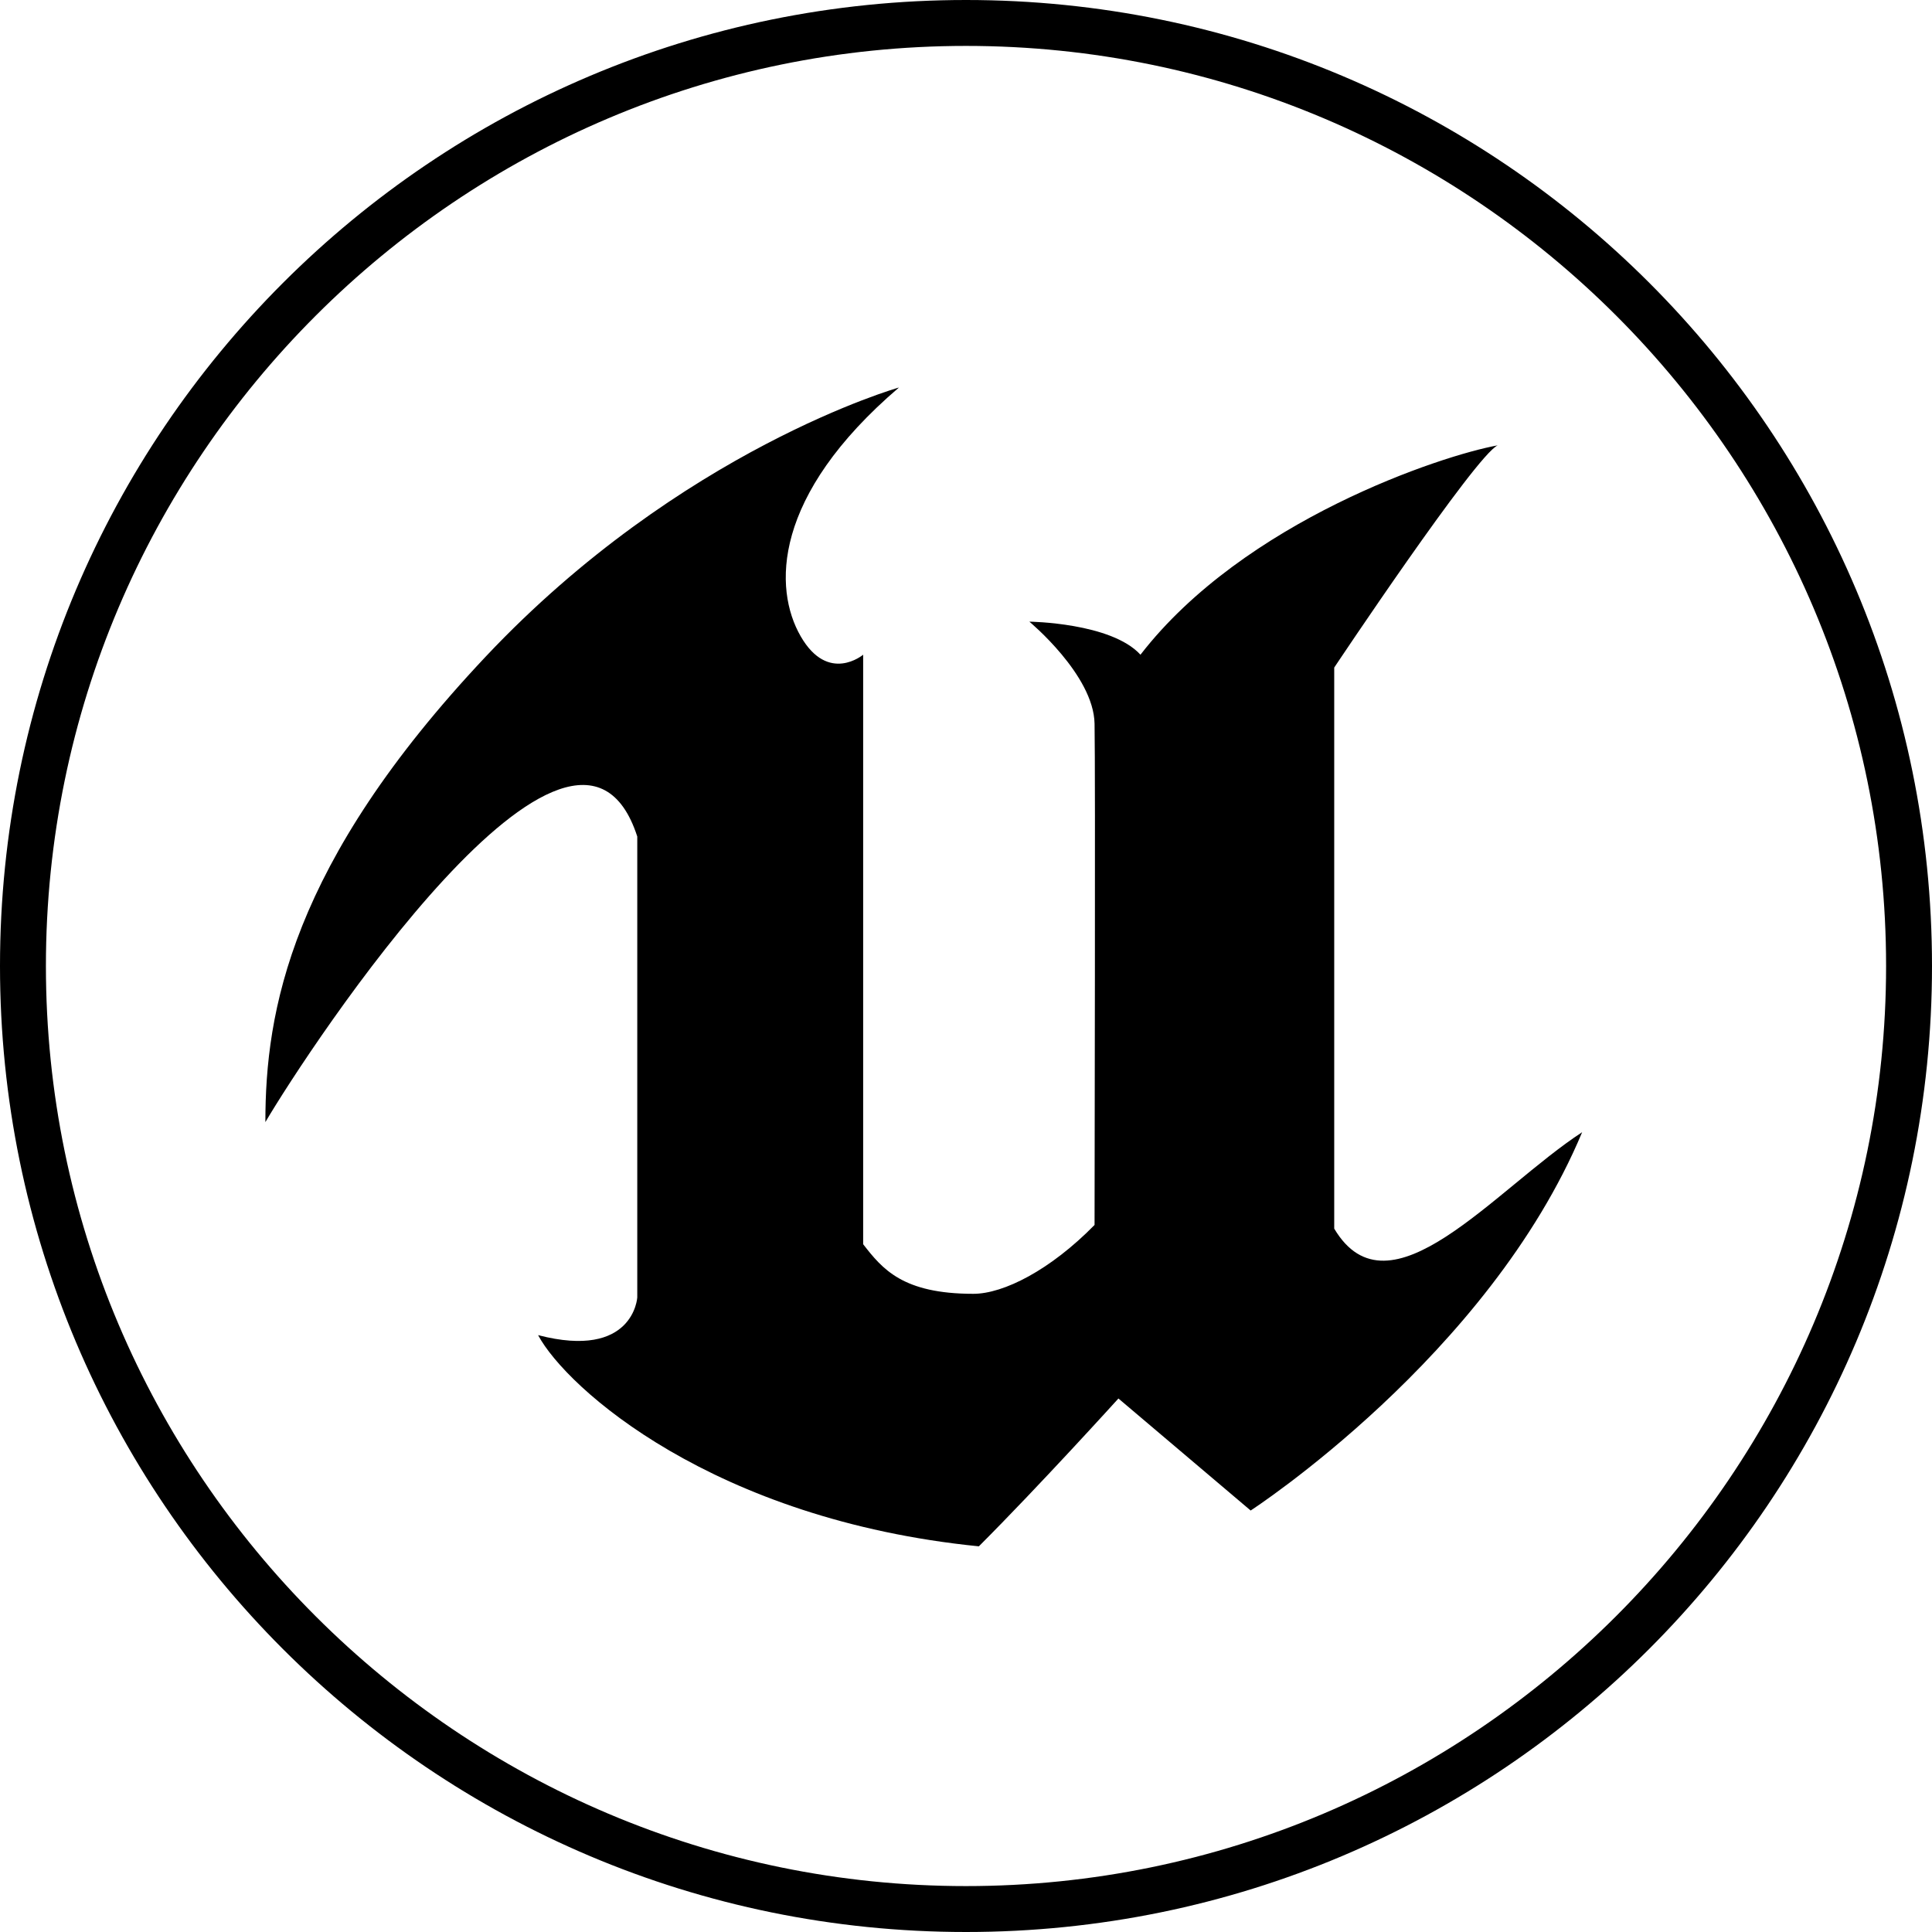
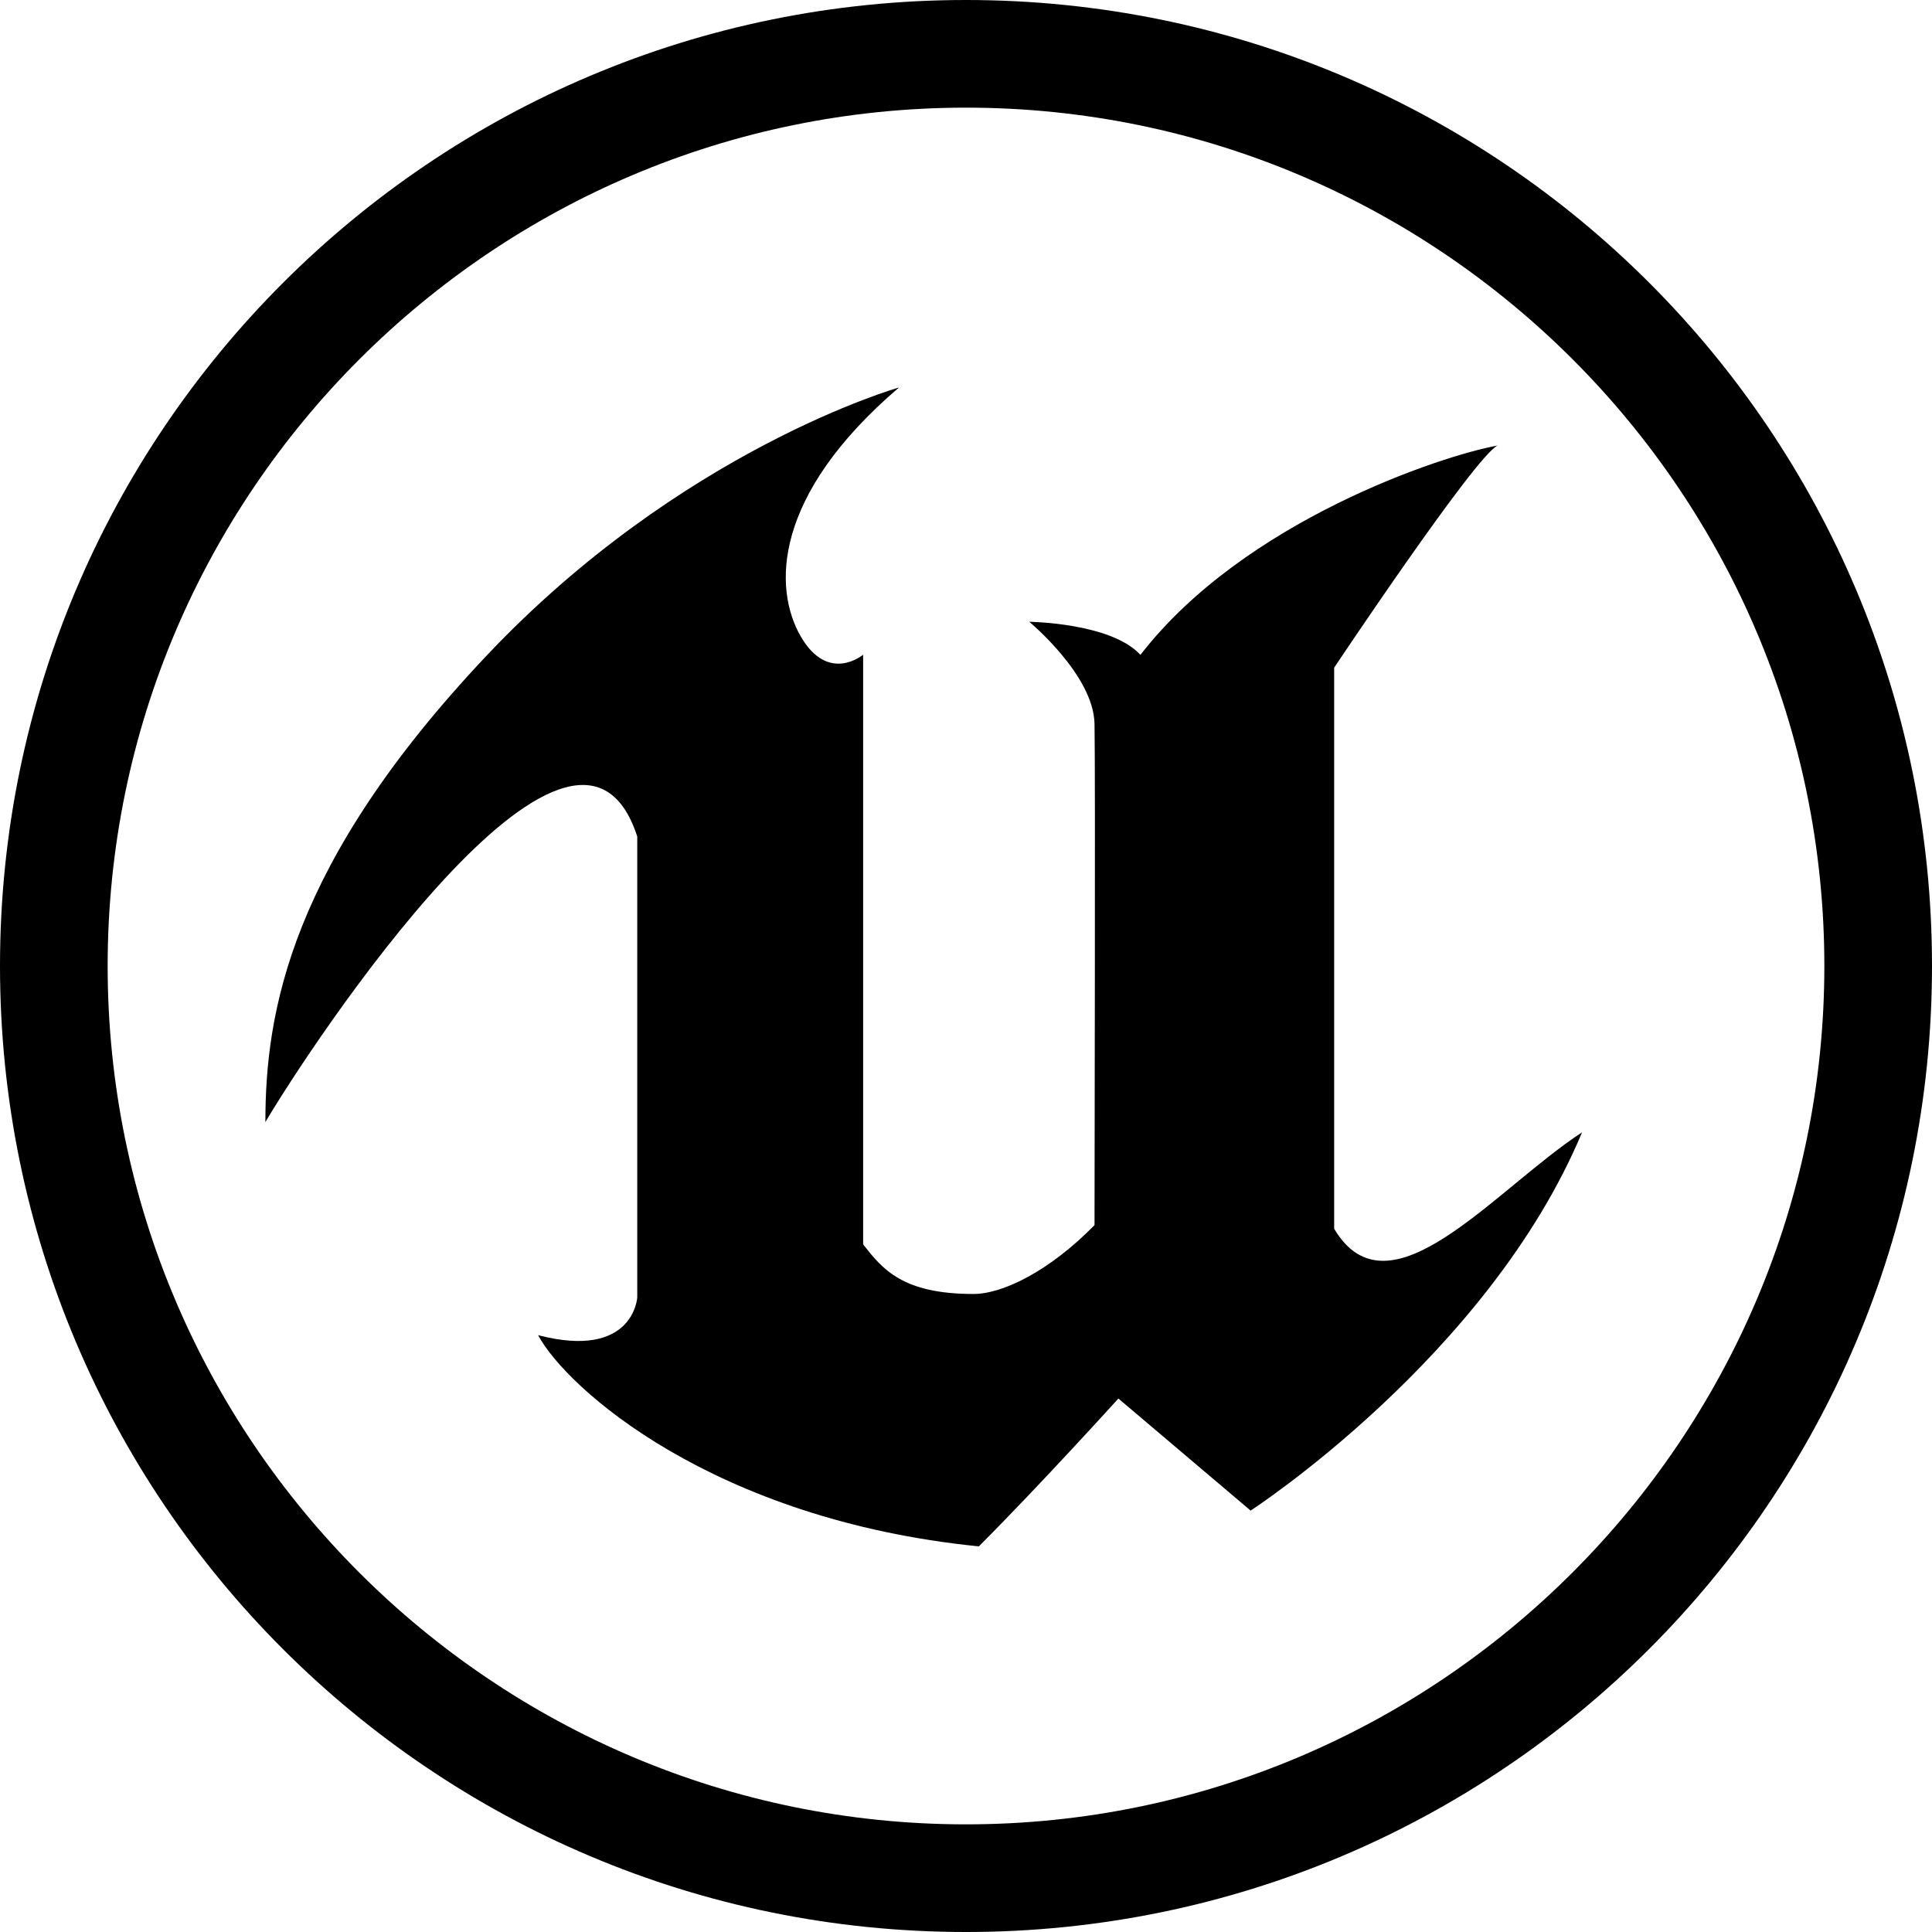
- <svg xmlns="http://www.w3.org/2000/svg" viewBox="0 0 210.4 210.4" width="2500" height="2500">
-   <path d="M105.2 5c55.3 0 100.2 45 100.2 100.2s-45 100.2-100.2 100.2S5 160.5 5 105.2 50 5 105.2 5m0-5C47.1 0 0 47.1 0 105.2s47.1 105.2 105.2 105.2 105.2-47.1 105.2-105.2S163.4 0 105.2 0z" />
-   <path d="M97.9 42.2s-23.7 6.7-45 29.3-24 38.7-24 50.7c4.7-8 33.7-52.1 40.5-31.1v50.2s-.4 6.8-10.8 4.1c3.1 5.8 19.1 20.1 48 23 6.6-6.6 15.2-16.1 15.2-16.1l14.4 12.2s25.9-16.8 36.1-41.2c-9.5 6.2-21 20.6-27 10.5V72.7s15.4-23.1 17.8-24.2c-6.1 1.1-27.6 8.2-38.9 22.8-3.2-3.5-12.1-3.6-12.1-3.6s7 5.8 7.1 11.1 0 49.5 0 54.6c-4.8 4.9-9.9 7.5-13.2 7.5-7.7 0-9.9-2.7-12-5.4V71.3s-3.8 3.2-6.8-2S84.1 54 97.9 42.2z" />
+ <svg xmlns="http://www.w3.org/2000/svg" version="1.1" id="Layer_1" x="0px" y="0px" viewBox="0 0 2500 2500" style="enable-background:new 0 0 2500 2500;" xml:space="preserve">
+   <path d="M1250,139.3c613,0,1110.7,498.8,1110.7,1110.7S1861.9,2360.7,1250,2360.7S139.3,1863,139.3,1250S638.1,139.3,1250,139.3   M1250,0C559.6,0,0,559.6,0,1250s559.6,1250,1250,1250s1250-559.6,1250-1250S1941.5,0,1250,0z" />
+   <path d="M1163.3,501.4c0,0-281.6,79.6-534.7,348.1S343.4,1309.4,343.4,1452c55.8-95.1,400.4-619.1,481.2-369.5v596.5  c0,0-4.8,80.8-128.3,48.7c36.8,68.9,226.9,238.8,570.3,273.3c78.4-78.4,180.6-191.3,180.6-191.3l171.1,145  c0,0,307.7-199.6,428.9-489.5c-112.9,73.7-249.5,244.8-320.8,124.8v-726c0,0,183-274.5,211.5-287.5  c-72.5,13.1-327.9,97.4-462.2,270.9c-38-41.6-143.8-42.8-143.8-42.8s83.2,68.9,84.4,131.9s0,588.2,0,648.8  c-57,58.2-117.6,89.1-156.8,89.1c-91.5,0-117.6-32.1-142.6-64.2V847.2c0,0-45.2,38-80.8-23.8S999.3,641.6,1163.3,501.4z" />
</svg>
